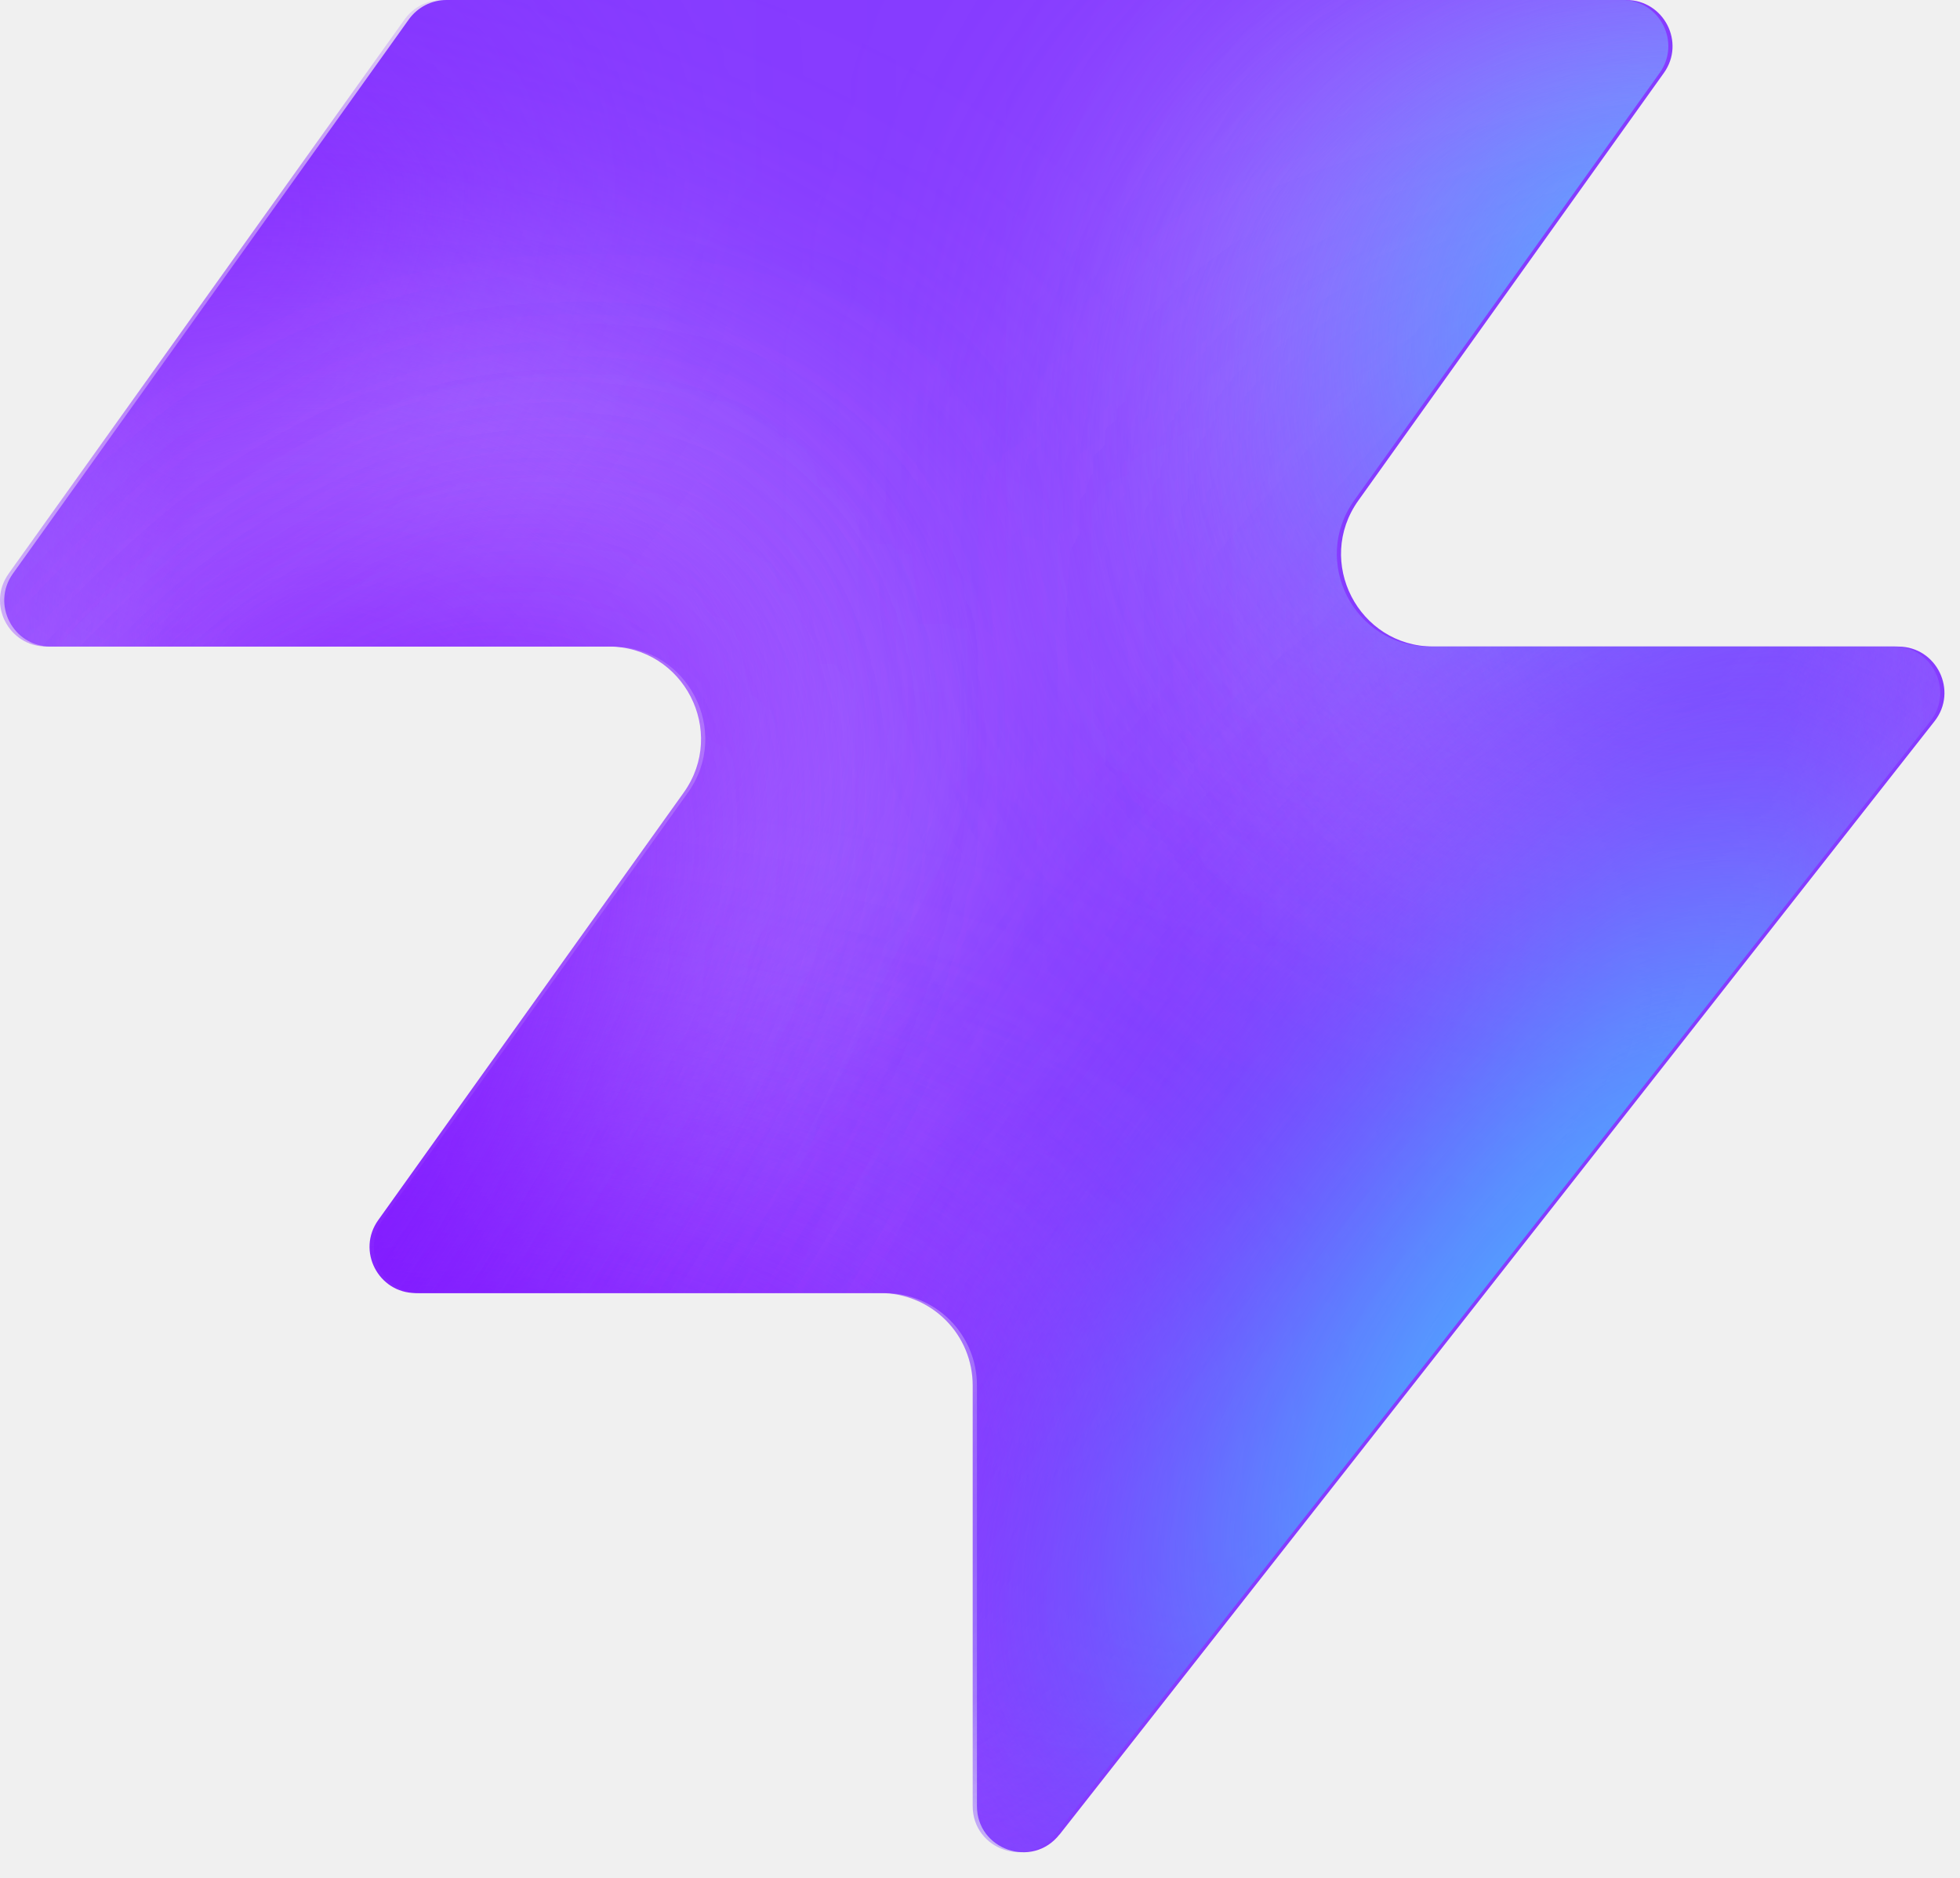
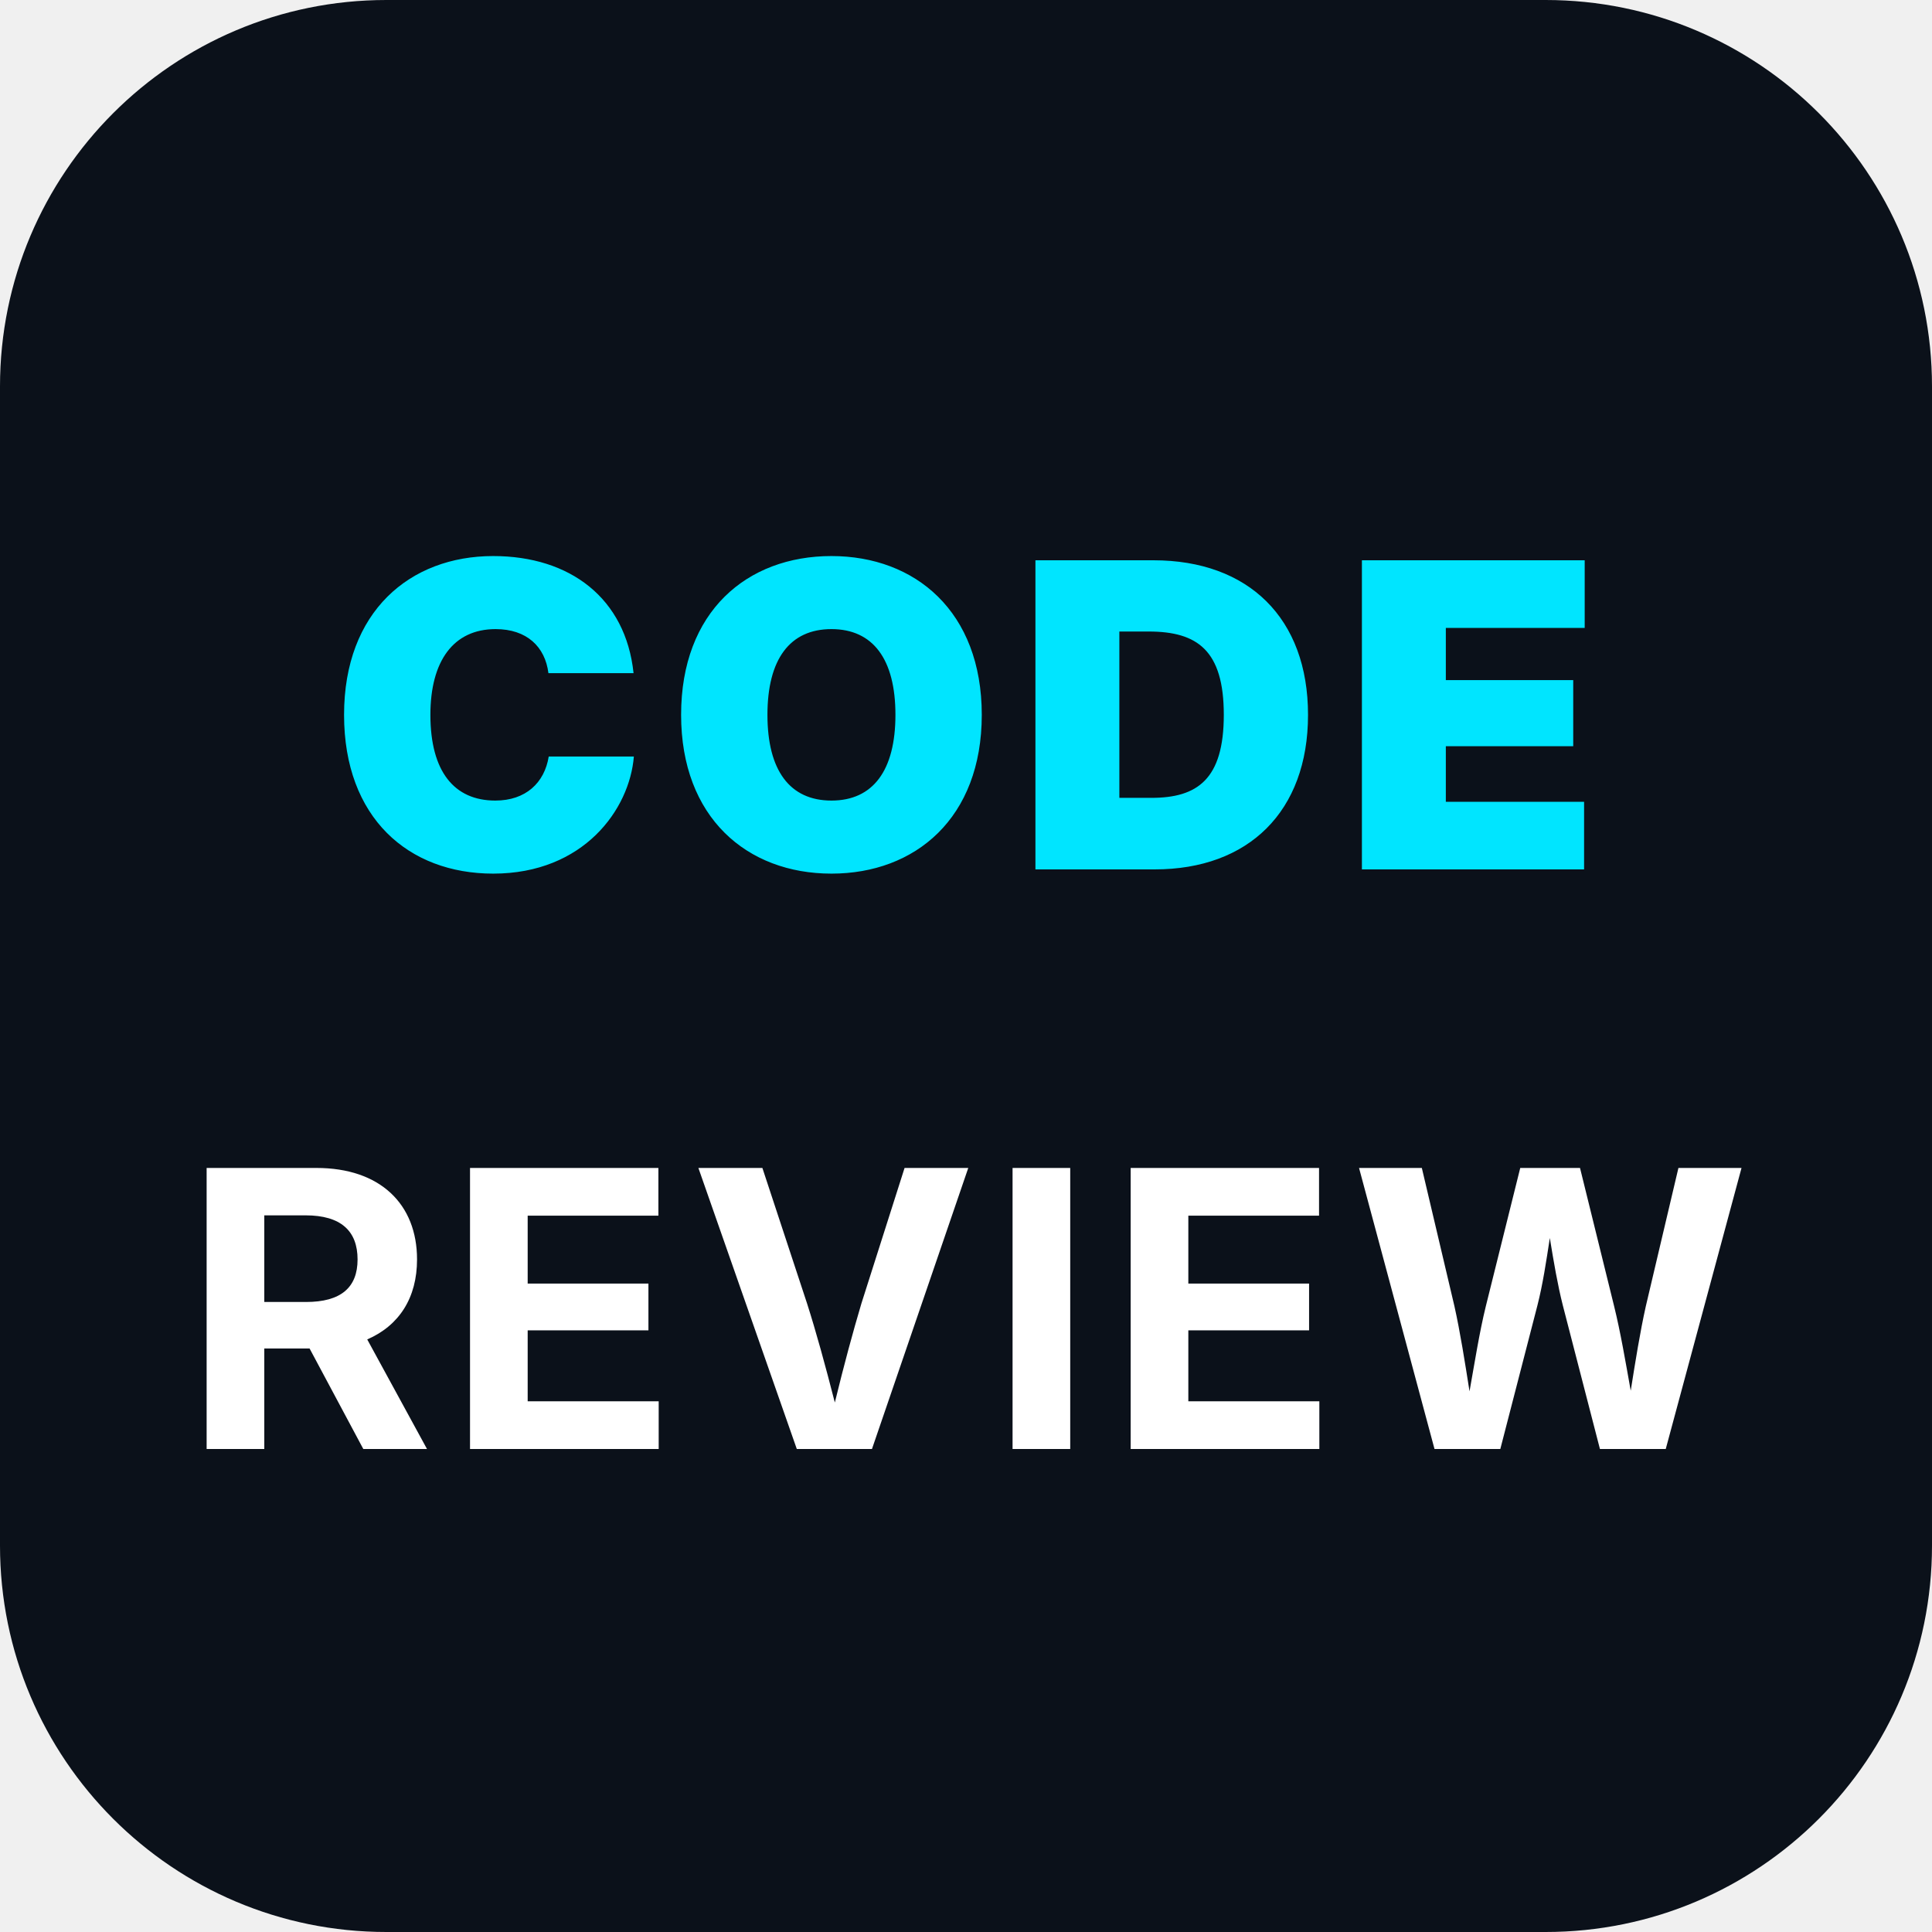
- <svg xmlns="http://www.w3.org/2000/svg" width="48" height="46" fill="none" viewBox="0 0 48 46">
-   <path fill="#863bff" d="M25.946 44.938c-.664.845-2.021.375-2.021-.698V33.937a2.26 2.26 0 0 0-2.262-2.262H10.287c-.92 0-1.456-1.04-.92-1.788l7.48-10.471c1.07-1.497 0-3.578-1.842-3.578H1.237c-.92 0-1.456-1.04-.92-1.788L10.013.474c.214-.297.556-.474.92-.474h28.894c.92 0 1.456 1.04.92 1.788l-7.48 10.471c-1.07 1.498 0 3.579 1.842 3.579h11.377c.943 0 1.473 1.088.89 1.83L25.947 44.94z" style="fill:#863bff;fill:color(display-p3 .525 .23 1);fill-opacity:1" />
-   <mask id="a" width="48" height="46" x="0" y="0" maskUnits="userSpaceOnUse" style="mask-type:alpha">
-     <path fill="#000" d="M25.842 44.938c-.664.844-2.021.375-2.021-.698V33.937a2.26 2.26 0 0 0-2.262-2.262H10.183c-.92 0-1.456-1.04-.92-1.788l7.48-10.471c1.07-1.498 0-3.579-1.842-3.579H1.133c-.92 0-1.456-1.04-.92-1.787L9.91.473c.214-.297.556-.474.92-.474h28.894c.92 0 1.456 1.04.92 1.788l-7.48 10.471c-1.07 1.498 0 3.578 1.842 3.578h11.377c.943 0 1.473 1.088.89 1.832L25.843 44.94z" style="fill:#000;fill-opacity:1" />
-   </mask>
-   <g mask="url(#a)">
-     <g filter="url(#b)">
-       <ellipse cx="5.508" cy="14.704" fill="#ede6ff" rx="5.508" ry="14.704" style="fill:#ede6ff;fill:color(display-p3 .927 .903 1);fill-opacity:1" transform="matrix(.00324 1 1 -.00324 -4.47 31.516)" />
-     </g>
-     <g filter="url(#c)">
-       <ellipse cx="10.399" cy="29.851" fill="#ede6ff" rx="10.399" ry="29.851" style="fill:#ede6ff;fill:color(display-p3 .927 .903 1);fill-opacity:1" transform="matrix(.00324 1 1 -.00324 -39.328 7.883)" />
-     </g>
-     <g filter="url(#d)">
-       <ellipse cx="5.508" cy="30.487" fill="#7e14ff" rx="5.508" ry="30.487" style="fill:#7e14ff;fill:color(display-p3 .492 .077 1);fill-opacity:1" transform="rotate(89.814 -25.913 -14.639)scale(1 -1)" />
-     </g>
-     <g filter="url(#e)">
-       <ellipse cx="5.508" cy="30.599" fill="#7e14ff" rx="5.508" ry="30.599" style="fill:#7e14ff;fill:color(display-p3 .492 .077 1);fill-opacity:1" transform="rotate(89.814 -32.644 -3.334)scale(1 -1)" />
-     </g>
-     <g filter="url(#f)">
-       <ellipse cx="5.508" cy="30.599" fill="#7e14ff" rx="5.508" ry="30.599" style="fill:#7e14ff;fill:color(display-p3 .492 .077 1);fill-opacity:1" transform="matrix(.00324 1 1 -.00324 -34.34 30.47)" />
-     </g>
-     <g filter="url(#g)">
-       <ellipse cx="14.072" cy="22.078" fill="#ede6ff" rx="14.072" ry="22.078" style="fill:#ede6ff;fill:color(display-p3 .927 .903 1);fill-opacity:1" transform="rotate(93.35 24.506 48.493)scale(-1 1)" />
-     </g>
-     <g filter="url(#h)">
-       <ellipse cx="3.47" cy="21.501" fill="#7e14ff" rx="3.47" ry="21.501" style="fill:#7e14ff;fill:color(display-p3 .492 .077 1);fill-opacity:1" transform="rotate(89.009 28.708 47.59)scale(-1 1)" />
-     </g>
-     <g filter="url(#i)">
-       <ellipse cx="3.47" cy="21.501" fill="#7e14ff" rx="3.47" ry="21.501" style="fill:#7e14ff;fill:color(display-p3 .492 .077 1);fill-opacity:1" transform="rotate(89.009 28.708 47.59)scale(-1 1)" />
-     </g>
-     <g filter="url(#j)">
-       <ellipse cx=".387" cy="8.972" fill="#7e14ff" rx="4.407" ry="29.108" style="fill:#7e14ff;fill:color(display-p3 .492 .077 1);fill-opacity:1" transform="rotate(39.51 .387 8.972)" />
-     </g>
-     <g filter="url(#k)">
-       <ellipse cx="47.523" cy="-6.092" fill="#7e14ff" rx="4.407" ry="29.108" style="fill:#7e14ff;fill:color(display-p3 .492 .077 1);fill-opacity:1" transform="rotate(37.892 47.523 -6.092)" />
-     </g>
-     <g filter="url(#l)">
-       <ellipse cx="41.412" cy="6.333" fill="#47bfff" rx="5.971" ry="9.665" style="fill:#47bfff;fill:color(display-p3 .28 .748 1);fill-opacity:1" transform="rotate(37.892 41.412 6.333)" />
-     </g>
-     <g filter="url(#m)">
-       <ellipse cx="-1.879" cy="38.332" fill="#7e14ff" rx="4.407" ry="29.108" style="fill:#7e14ff;fill:color(display-p3 .492 .077 1);fill-opacity:1" transform="rotate(37.892 -1.88 38.332)" />
-     </g>
-     <g filter="url(#n)">
-       <ellipse cx="-1.879" cy="38.332" fill="#7e14ff" rx="4.407" ry="29.108" style="fill:#7e14ff;fill:color(display-p3 .492 .077 1);fill-opacity:1" transform="rotate(37.892 -1.88 38.332)" />
-     </g>
-     <g filter="url(#o)">
-       <ellipse cx="35.651" cy="29.907" fill="#7e14ff" rx="4.407" ry="29.108" style="fill:#7e14ff;fill:color(display-p3 .492 .077 1);fill-opacity:1" transform="rotate(37.892 35.651 29.907)" />
-     </g>
-     <g filter="url(#p)">
-       <ellipse cx="38.418" cy="32.4" fill="#47bfff" rx="5.971" ry="15.297" style="fill:#47bfff;fill:color(display-p3 .28 .748 1);fill-opacity:1" transform="rotate(37.892 38.418 32.4)" />
-     </g>
-   </g>
-   <defs>
-     <filter id="b" width="60.045" height="41.654" x="-19.77" y="16.149" color-interpolation-filters="sRGB" filterUnits="userSpaceOnUse">
-       <feFlood flood-opacity="0" result="BackgroundImageFix" />
-       <feBlend in="SourceGraphic" in2="BackgroundImageFix" result="shape" />
-       <feGaussianBlur result="effect1_foregroundBlur_2002_17158" stdDeviation="7.659" />
-     </filter>
-     <filter id="c" width="90.34" height="51.437" x="-54.613" y="-7.533" color-interpolation-filters="sRGB" filterUnits="userSpaceOnUse">
-       <feFlood flood-opacity="0" result="BackgroundImageFix" />
-       <feBlend in="SourceGraphic" in2="BackgroundImageFix" result="shape" />
-       <feGaussianBlur result="effect1_foregroundBlur_2002_17158" stdDeviation="7.659" />
-     </filter>
-     <filter id="d" width="79.355" height="29.4" x="-49.64" y="2.03" color-interpolation-filters="sRGB" filterUnits="userSpaceOnUse">
-       <feFlood flood-opacity="0" result="BackgroundImageFix" />
-       <feBlend in="SourceGraphic" in2="BackgroundImageFix" result="shape" />
-       <feGaussianBlur result="effect1_foregroundBlur_2002_17158" stdDeviation="4.596" />
-     </filter>
-     <filter id="e" width="79.579" height="29.4" x="-45.045" y="20.029" color-interpolation-filters="sRGB" filterUnits="userSpaceOnUse">
-       <feFlood flood-opacity="0" result="BackgroundImageFix" />
-       <feBlend in="SourceGraphic" in2="BackgroundImageFix" result="shape" />
-       <feGaussianBlur result="effect1_foregroundBlur_2002_17158" stdDeviation="4.596" />
-     </filter>
-     <filter id="f" width="79.579" height="29.4" x="-43.513" y="21.178" color-interpolation-filters="sRGB" filterUnits="userSpaceOnUse">
-       <feFlood flood-opacity="0" result="BackgroundImageFix" />
-       <feBlend in="SourceGraphic" in2="BackgroundImageFix" result="shape" />
-       <feGaussianBlur result="effect1_foregroundBlur_2002_17158" stdDeviation="4.596" />
-     </filter>
-     <filter id="g" width="74.749" height="58.852" x="15.756" y="-17.901" color-interpolation-filters="sRGB" filterUnits="userSpaceOnUse">
-       <feFlood flood-opacity="0" result="BackgroundImageFix" />
-       <feBlend in="SourceGraphic" in2="BackgroundImageFix" result="shape" />
-       <feGaussianBlur result="effect1_foregroundBlur_2002_17158" stdDeviation="7.659" />
-     </filter>
-     <filter id="h" width="61.377" height="25.362" x="23.548" y="2.284" color-interpolation-filters="sRGB" filterUnits="userSpaceOnUse">
-       <feFlood flood-opacity="0" result="BackgroundImageFix" />
-       <feBlend in="SourceGraphic" in2="BackgroundImageFix" result="shape" />
-       <feGaussianBlur result="effect1_foregroundBlur_2002_17158" stdDeviation="4.596" />
-     </filter>
-     <filter id="i" width="61.377" height="25.362" x="23.548" y="2.284" color-interpolation-filters="sRGB" filterUnits="userSpaceOnUse">
-       <feFlood flood-opacity="0" result="BackgroundImageFix" />
-       <feBlend in="SourceGraphic" in2="BackgroundImageFix" result="shape" />
-       <feGaussianBlur result="effect1_foregroundBlur_2002_17158" stdDeviation="4.596" />
-     </filter>
-     <filter id="j" width="56.045" height="63.649" x="-27.636" y="-22.853" color-interpolation-filters="sRGB" filterUnits="userSpaceOnUse">
-       <feFlood flood-opacity="0" result="BackgroundImageFix" />
-       <feBlend in="SourceGraphic" in2="BackgroundImageFix" result="shape" />
-       <feGaussianBlur result="effect1_foregroundBlur_2002_17158" stdDeviation="4.596" />
-     </filter>
-     <filter id="k" width="54.814" height="64.646" x="20.116" y="-38.415" color-interpolation-filters="sRGB" filterUnits="userSpaceOnUse">
-       <feFlood flood-opacity="0" result="BackgroundImageFix" />
-       <feBlend in="SourceGraphic" in2="BackgroundImageFix" result="shape" />
-       <feGaussianBlur result="effect1_foregroundBlur_2002_17158" stdDeviation="4.596" />
-     </filter>
-     <filter id="l" width="33.541" height="35.313" x="24.641" y="-11.323" color-interpolation-filters="sRGB" filterUnits="userSpaceOnUse">
-       <feFlood flood-opacity="0" result="BackgroundImageFix" />
-       <feBlend in="SourceGraphic" in2="BackgroundImageFix" result="shape" />
-       <feGaussianBlur result="effect1_foregroundBlur_2002_17158" stdDeviation="4.596" />
-     </filter>
-     <filter id="m" width="54.814" height="64.646" x="-29.286" y="6.009" color-interpolation-filters="sRGB" filterUnits="userSpaceOnUse">
-       <feFlood flood-opacity="0" result="BackgroundImageFix" />
-       <feBlend in="SourceGraphic" in2="BackgroundImageFix" result="shape" />
-       <feGaussianBlur result="effect1_foregroundBlur_2002_17158" stdDeviation="4.596" />
-     </filter>
-     <filter id="n" width="54.814" height="64.646" x="-29.286" y="6.009" color-interpolation-filters="sRGB" filterUnits="userSpaceOnUse">
-       <feFlood flood-opacity="0" result="BackgroundImageFix" />
-       <feBlend in="SourceGraphic" in2="BackgroundImageFix" result="shape" />
-       <feGaussianBlur result="effect1_foregroundBlur_2002_17158" stdDeviation="4.596" />
-     </filter>
-     <filter id="o" width="54.814" height="64.646" x="8.244" y="-2.416" color-interpolation-filters="sRGB" filterUnits="userSpaceOnUse">
-       <feFlood flood-opacity="0" result="BackgroundImageFix" />
-       <feBlend in="SourceGraphic" in2="BackgroundImageFix" result="shape" />
-       <feGaussianBlur result="effect1_foregroundBlur_2002_17158" stdDeviation="4.596" />
-     </filter>
-     <filter id="p" width="39.409" height="43.623" x="18.713" y="10.588" color-interpolation-filters="sRGB" filterUnits="userSpaceOnUse">
-       <feFlood flood-opacity="0" result="BackgroundImageFix" />
-       <feBlend in="SourceGraphic" in2="BackgroundImageFix" result="shape" />
-       <feGaussianBlur result="effect1_foregroundBlur_2002_17158" stdDeviation="4.596" />
-     </filter>
-   </defs>
+ <svg xmlns="http://www.w3.org/2000/svg" viewBox="0 0 100 100">
+   <rect width="100" height="100" rx="20" fill="#0b111a" />
+   <text x="50" y="45" font-family="system-ui, -apple-system, sans-serif" font-size="22" font-weight="900" fill="#00e5ff" text-anchor="middle" letter-spacing="1">CODE</text>
+   <text x="50" y="75" font-family="system-ui, -apple-system, sans-serif" font-size="20" font-weight="700" fill="#ffffff" text-anchor="middle" letter-spacing="0.5">REVIEW</text>
</svg>
